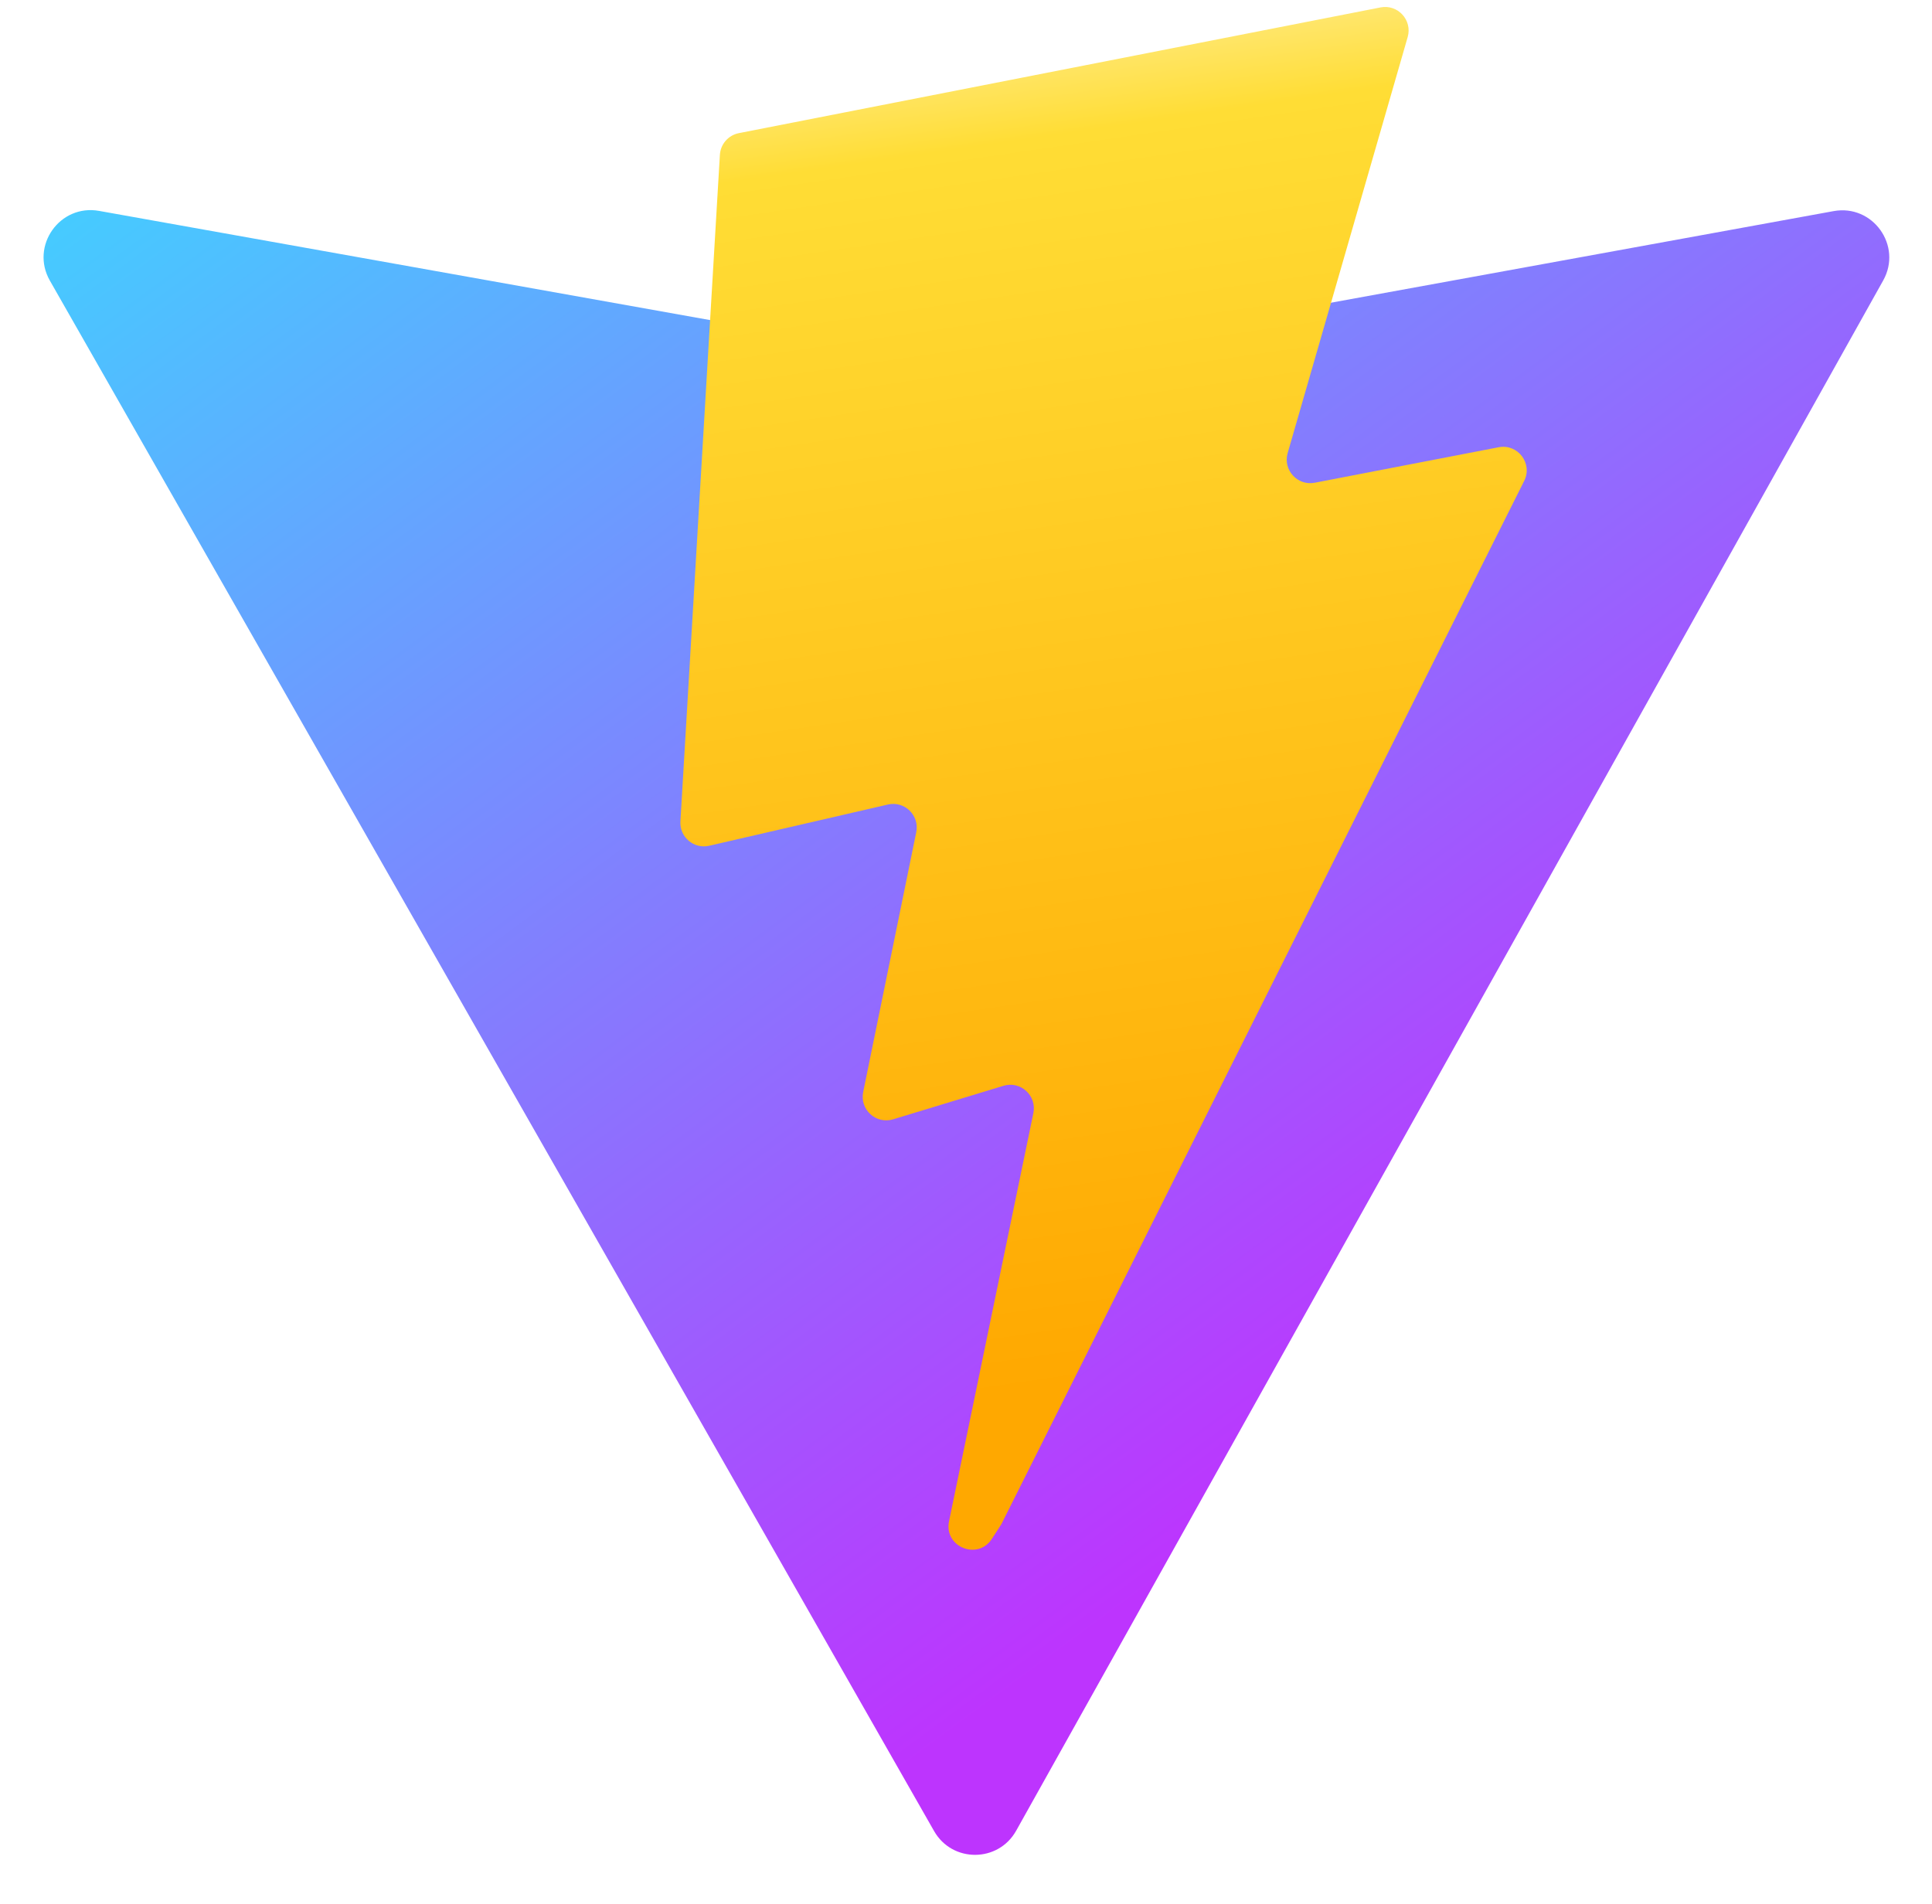
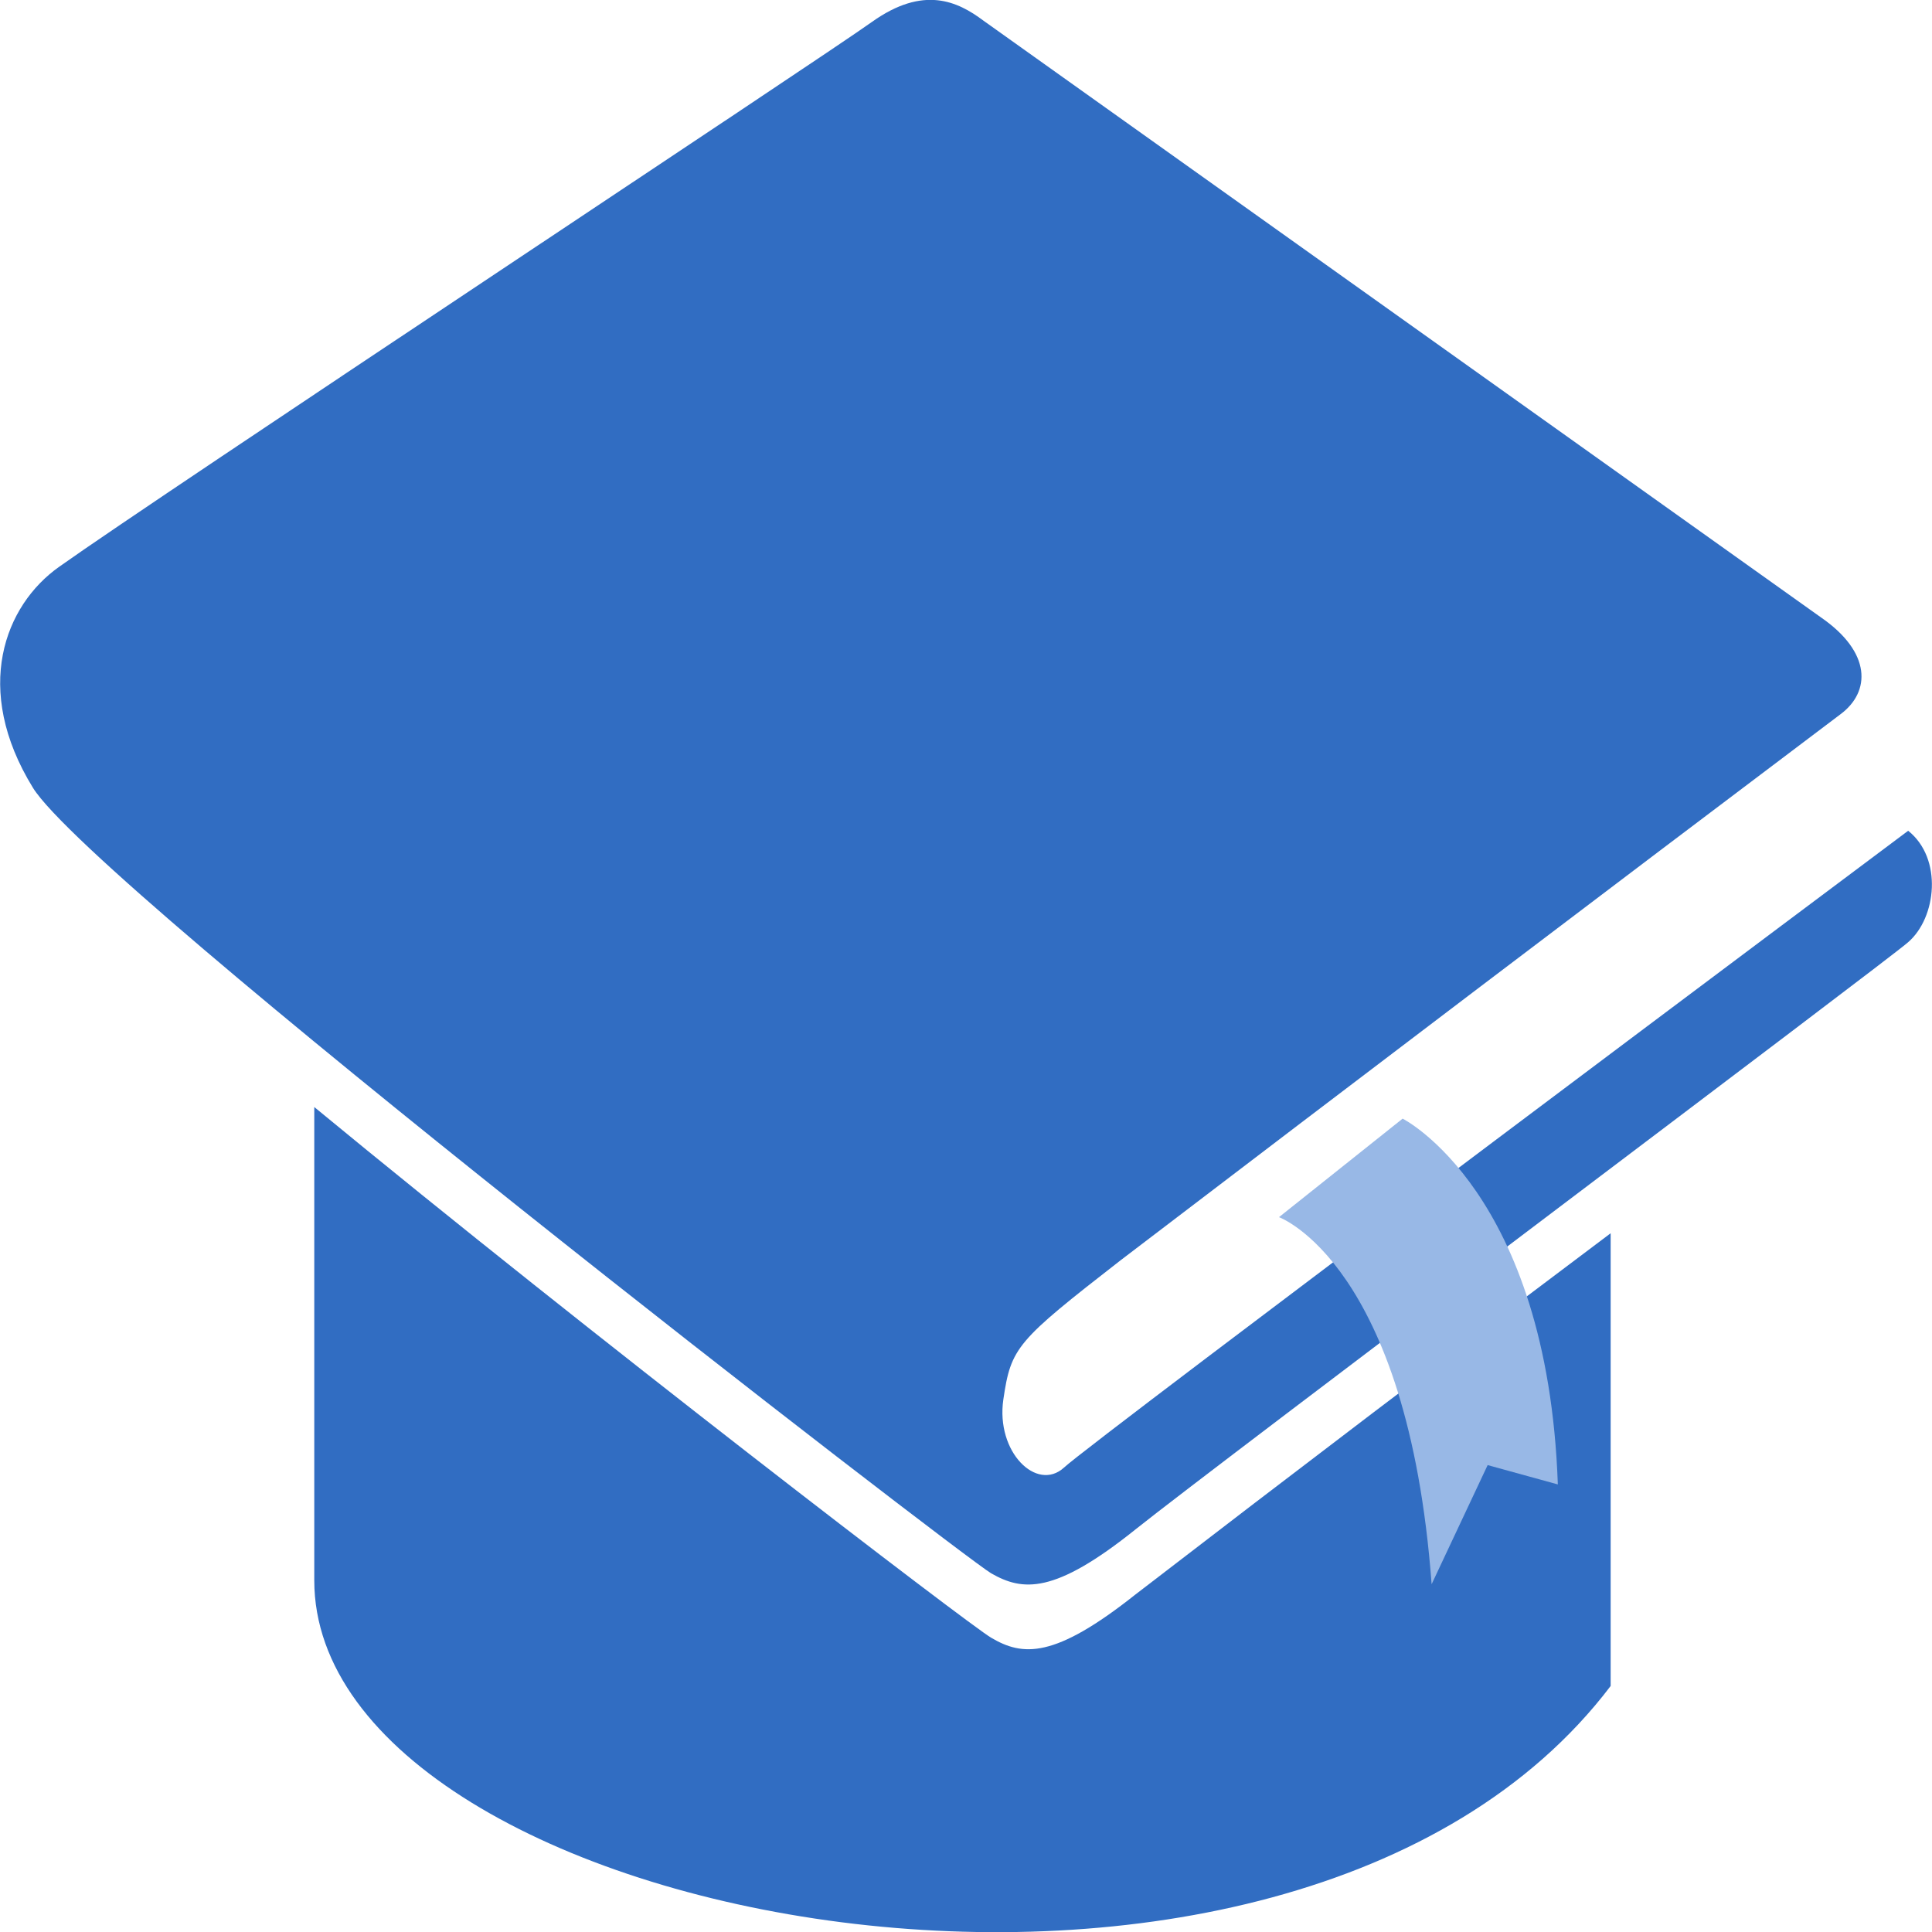
- <svg xmlns="http://www.w3.org/2000/svg" width="410" height="404" viewBox="0 0 410 404" fill="none">
-   <path d="M399.641 59.525L215.643 388.545C211.844 395.338 202.084 395.378 198.228 388.618L10.582 59.556C6.381 52.19 12.68 43.267 21.028 44.759L205.223 77.682C206.398 77.892 207.601 77.89 208.776 77.676L389.119 44.806C397.439 43.289 403.768 52.143 399.641 59.525Z" fill="url(#paint0_linear)" />
-   <path d="M292.965 1.574L156.801 28.255C154.563 28.694 152.906 30.59 152.771 32.866L144.395 174.33C144.198 177.662 147.258 180.248 150.51 179.498L188.42 170.749C191.967 169.931 195.172 173.055 194.443 176.622L183.18 231.775C182.422 235.487 185.907 238.661 189.532 237.56L212.947 230.446C216.577 229.344 220.065 232.527 219.297 236.242L201.398 322.875C200.278 328.294 207.486 331.249 210.492 326.603L212.5 323.5L323.454 102.072C325.312 98.365 322.108 94.137 318.036 94.923L279.014 102.454C275.347 103.161 272.227 99.746 273.262 96.158L298.731 7.867C299.767 4.273 296.636 0.855 292.965 1.574Z" fill="url(#paint1_linear)" />
-   <defs>
-     <linearGradient id="paint0_linear" x1="6" y1="33" x2="235" y2="344" gradientUnits="userSpaceOnUse">
-       <stop stop-color="#41D1FF" />
-       <stop offset="1" stop-color="#BD34FE" />
-     </linearGradient>
-     <linearGradient id="paint1_linear" x1="194.651" y1="8.818" x2="236.076" y2="292.989" gradientUnits="userSpaceOnUse">
-       <stop stop-color="#FFEA83" />
-       <stop offset="0.083" stop-color="#FFDD35" />
-       <stop offset="1" stop-color="#FFA800" />
-     </linearGradient>
-   </defs>
+ <svg xmlns="http://www.w3.org/2000/svg" viewBox="0 0 30 30" fill="none">
+   <path d="M.92 8.8c-.85.6-1.35 1.9-.41 3.43.94 1.53 14.38 11.9 14.88 12.2.49.28.98.33 2.24-.68 1.25-1 11.74-8.88 12-9.12.44-.38.54-1.3 0-1.73 0 0-12.7 9.5-13.11 9.89-.42.38-1.06-.24-.94-1.06.12-.81.2-.9 1.82-2.16a2565.5 2565.5 0 0 1 11.18-8.48c.47-.35.48-.96-.3-1.5l-13.01-9.27c-.4-.3-.93-.55-1.73.02-.81.58-11.06 7.35-12.62 8.46Z" fill="#316DC2" />
+   <path d="M15.39 25.43c-.33-.19-6.23-4.71-10.51-8.24v7.35c0 5.37 15.12 8.24 20.13 1.64v-7.03a766.27 766.27 0 0 0-7.38 5.61c-1.26 1-1.75.96-2.24.67Z" fill="#316DC2" />
+   <path d="M21.78 17.37s2.25 1.13 2.41 5.68l-1.09-.3-.87 1.85c-.37-4.98-2.37-5.7-2.37-5.7l1.92-1.53Z" fill="#98B8E6" />
</svg>
